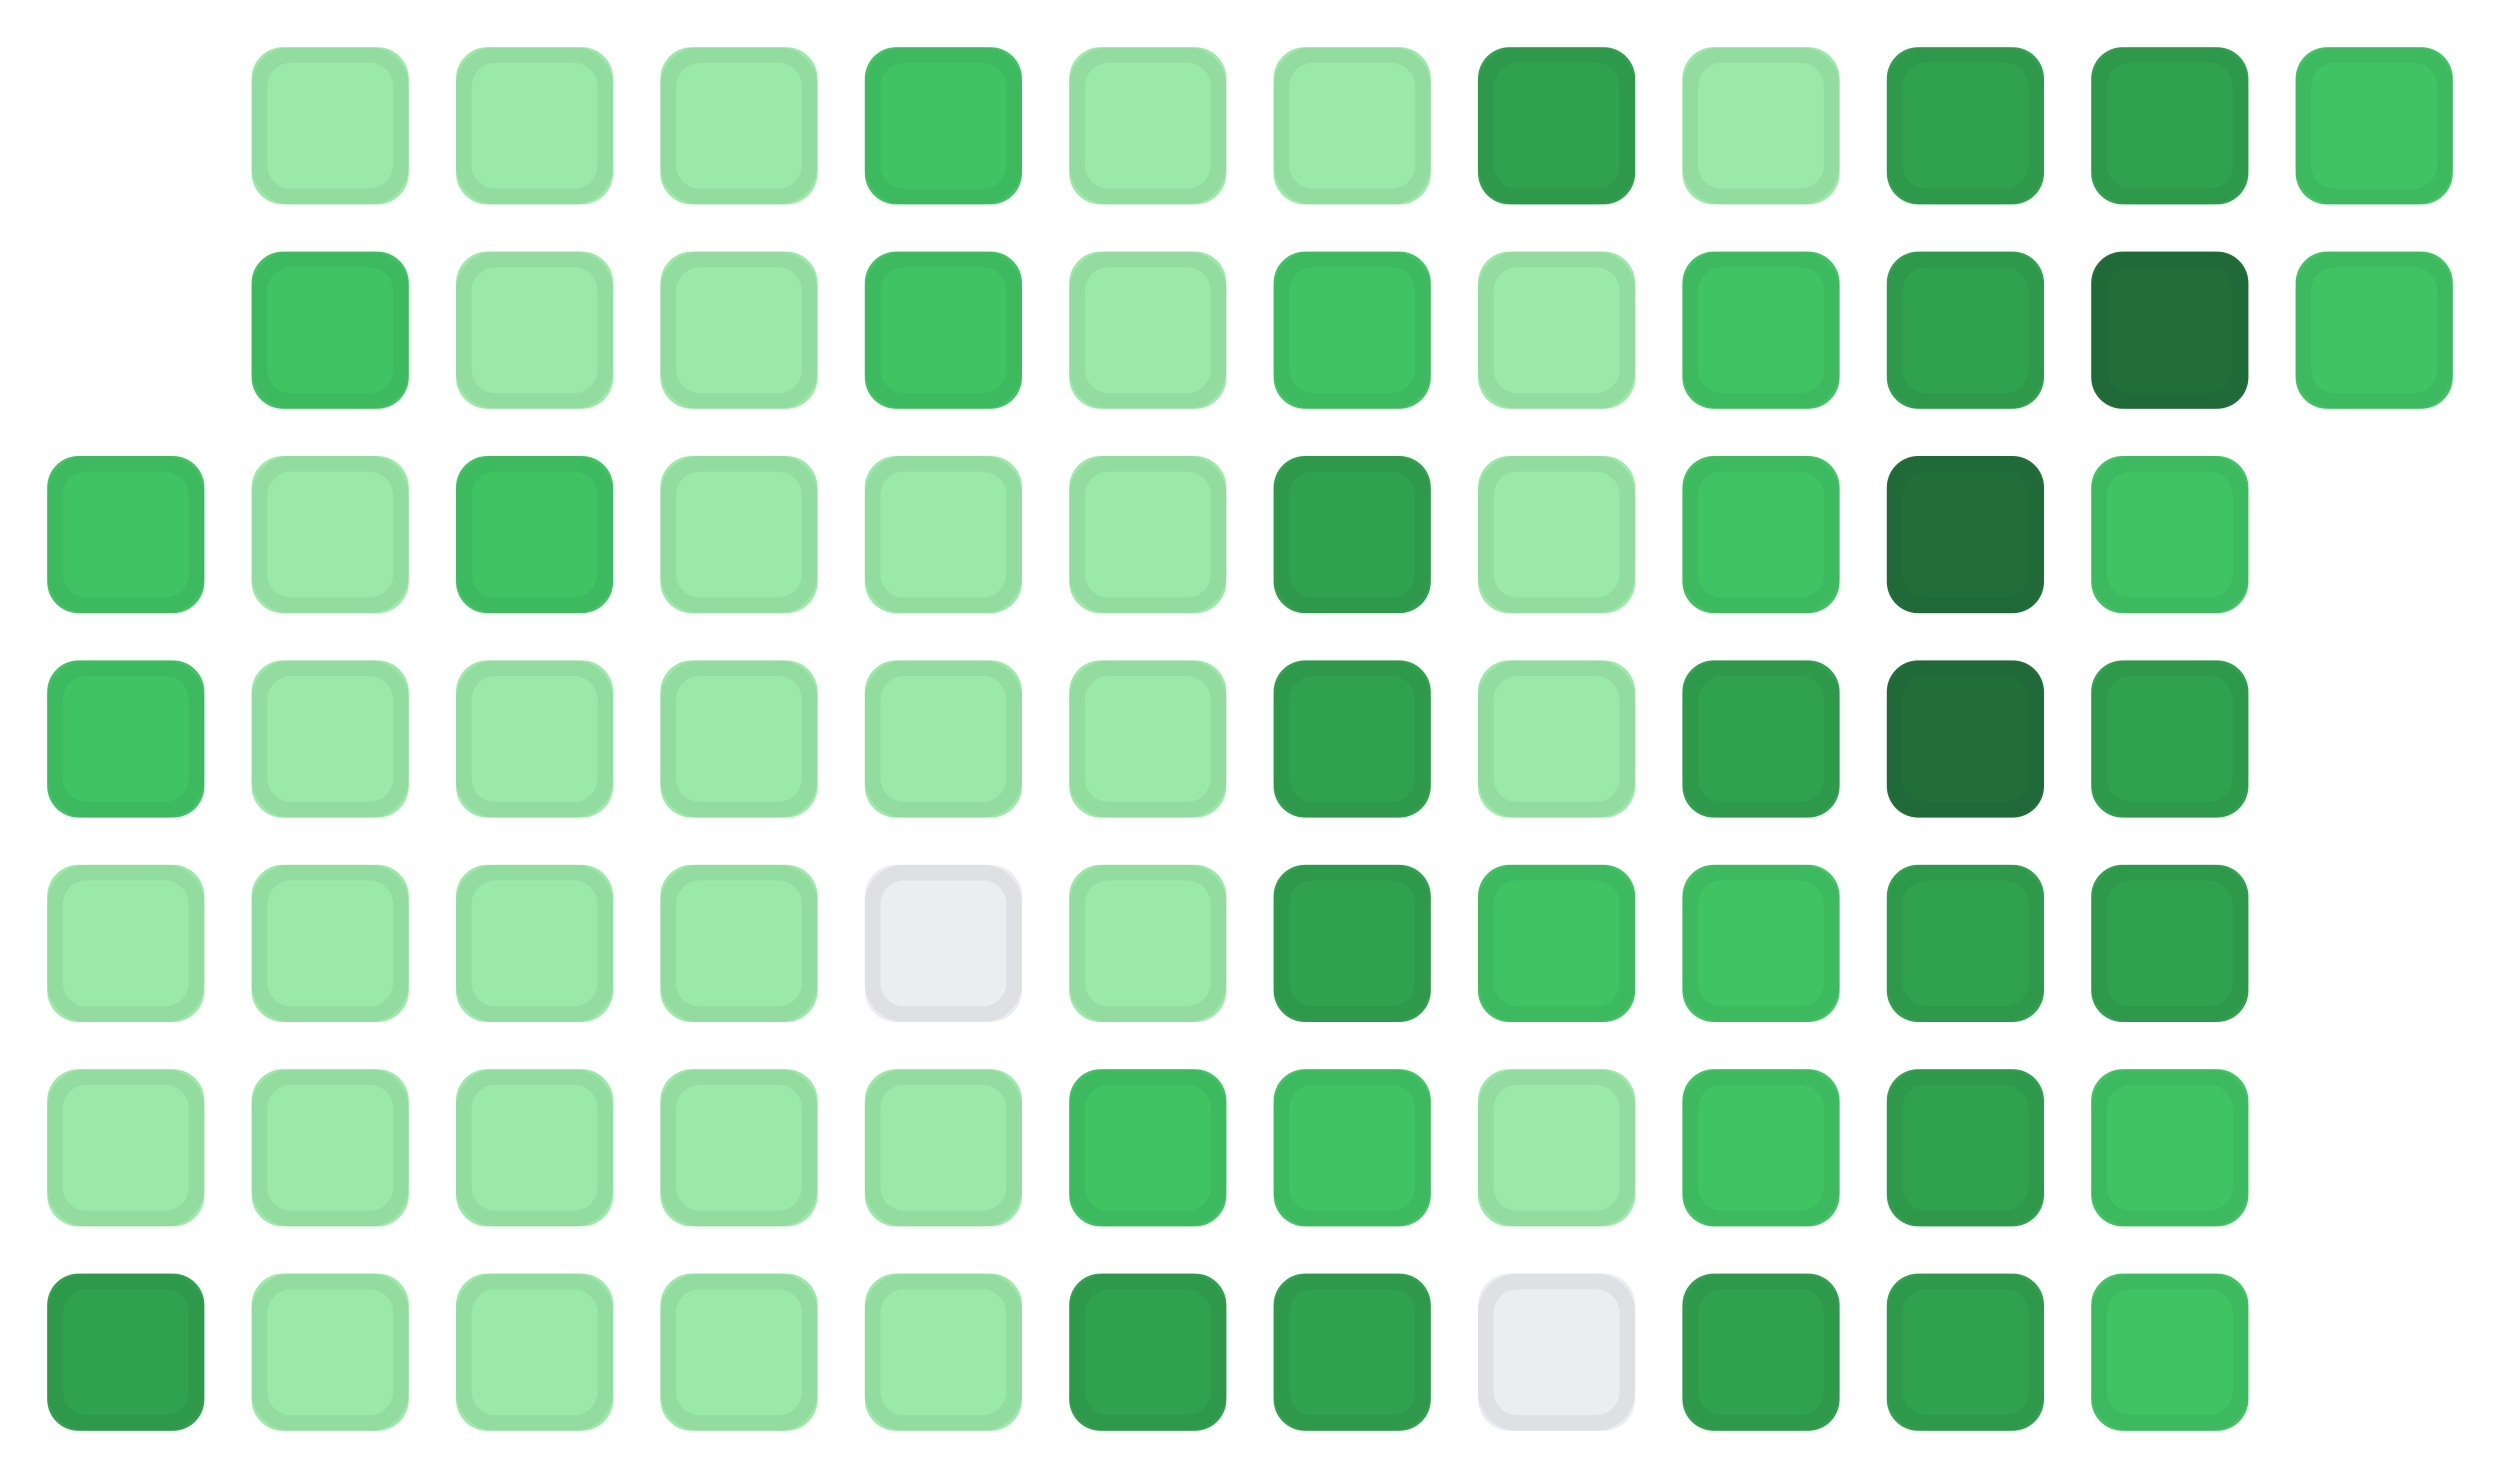
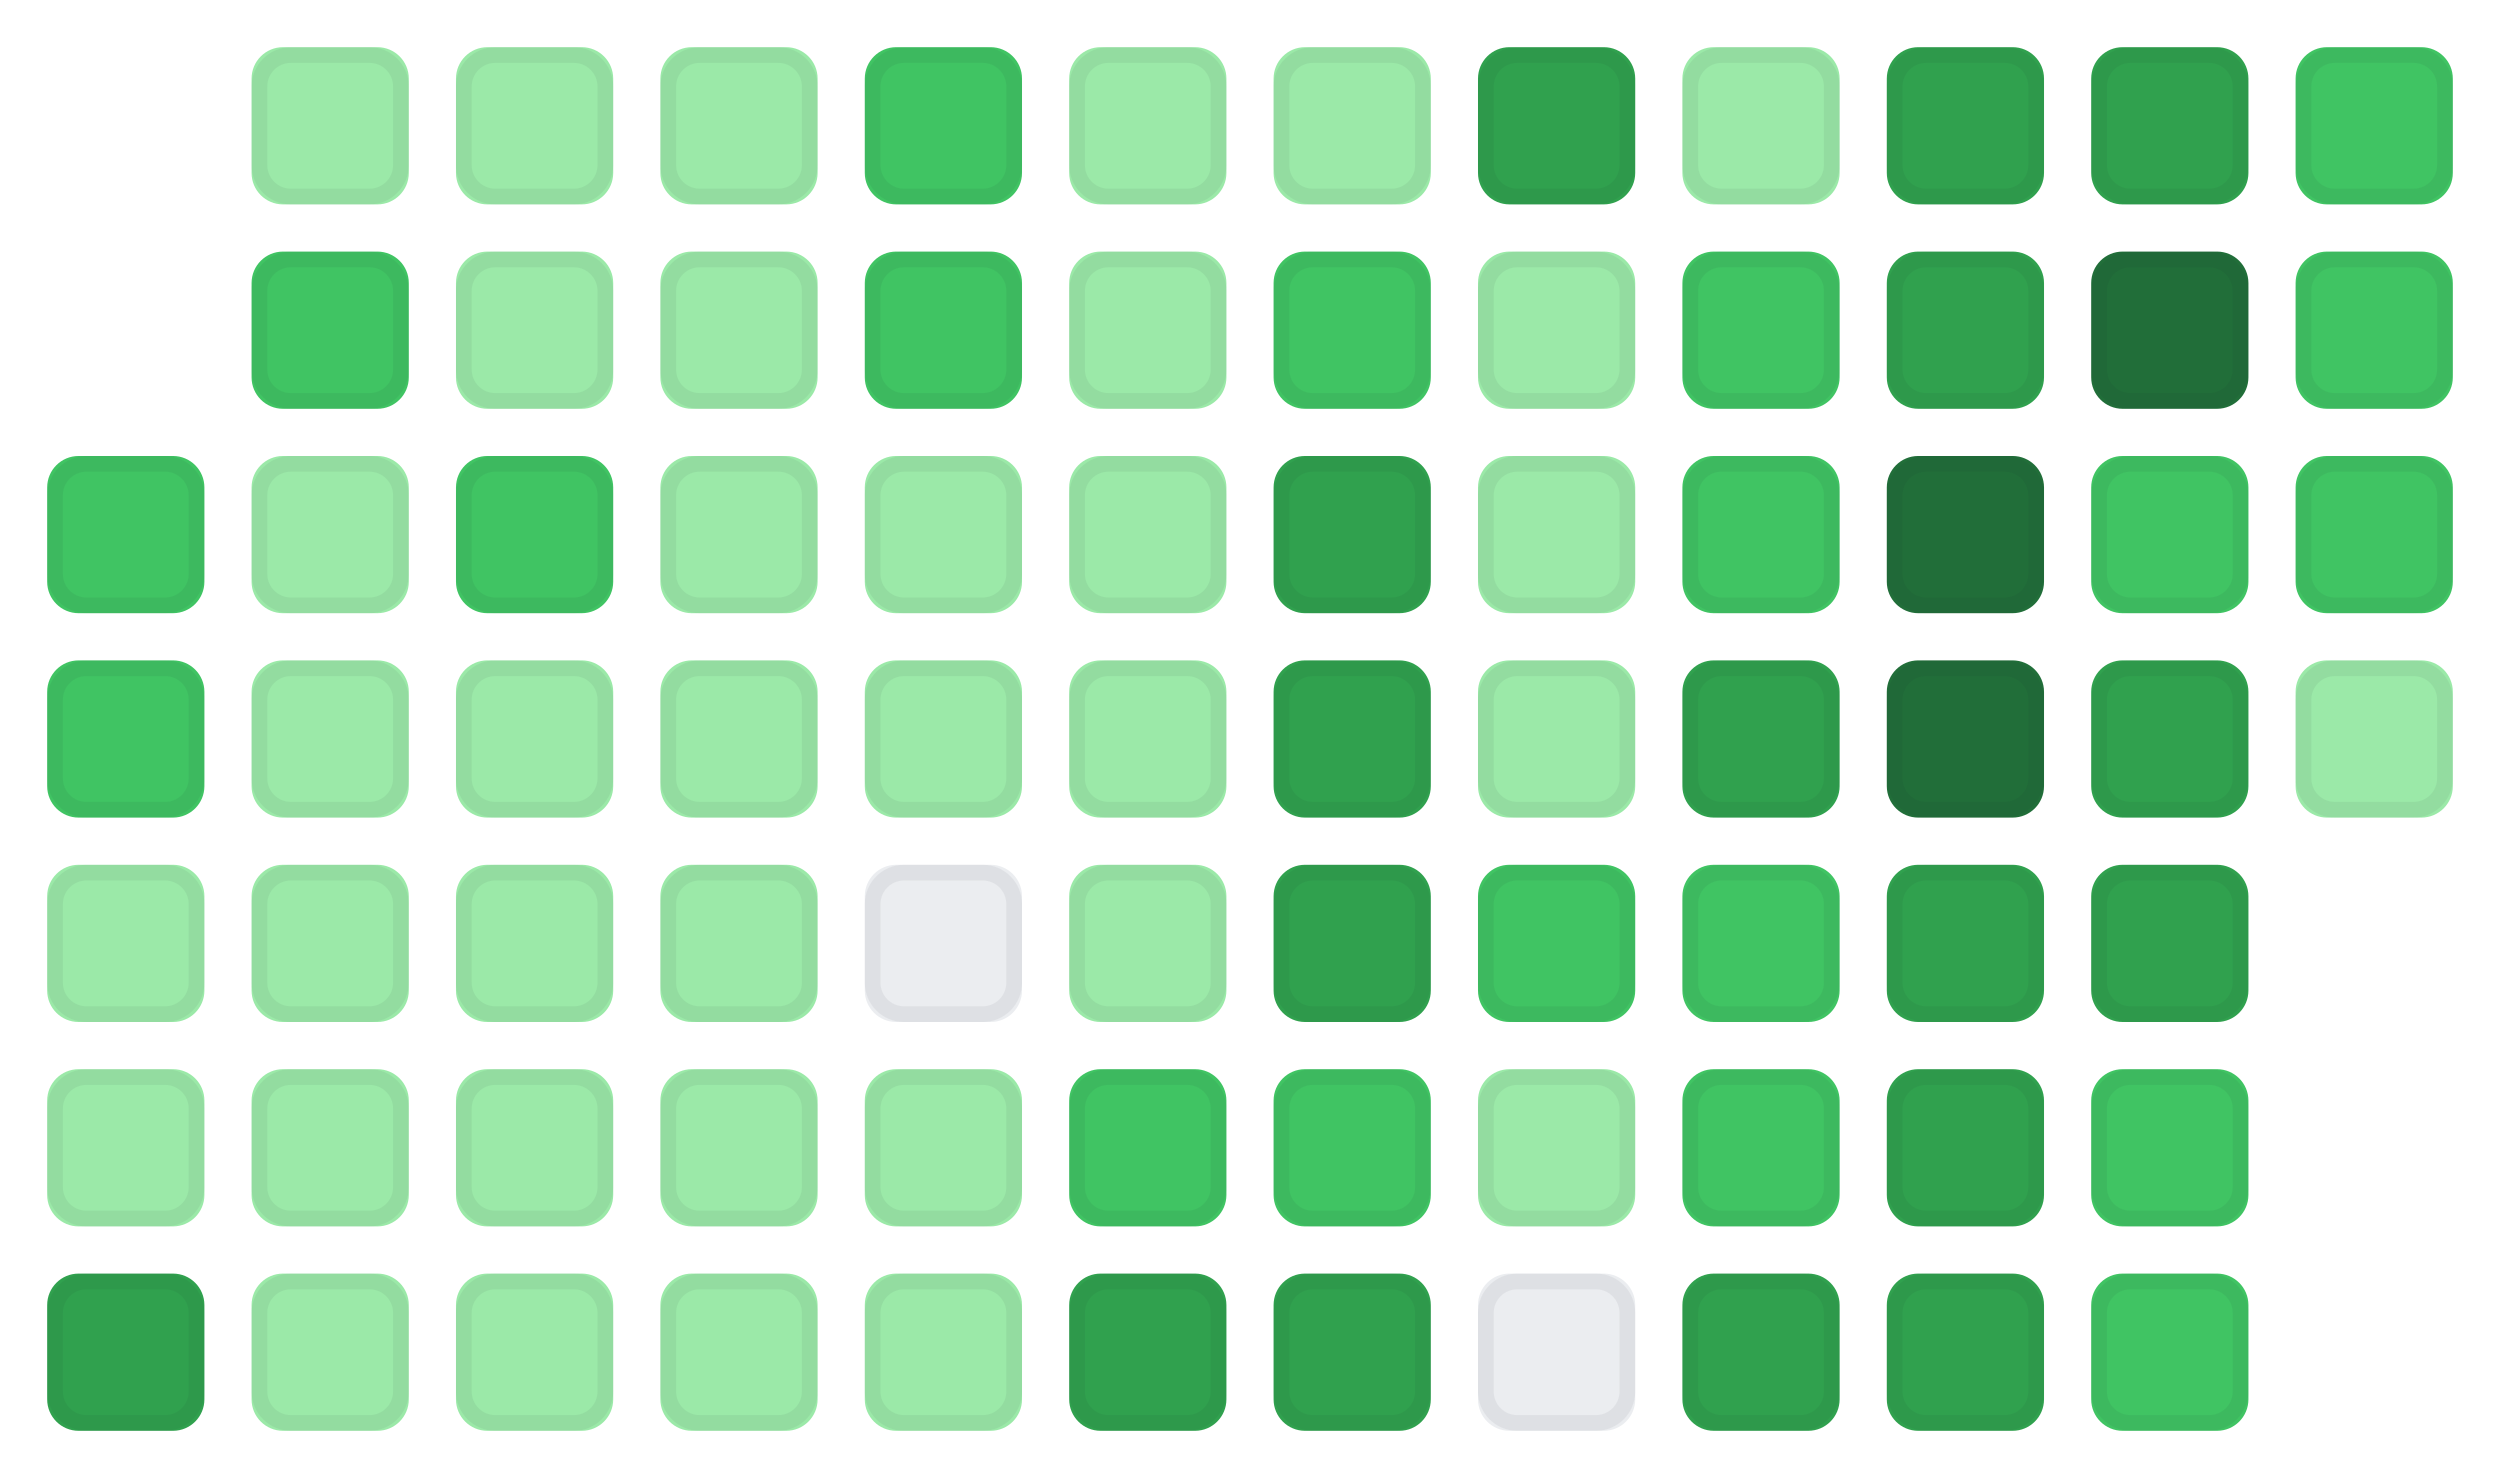
<svg xmlns="http://www.w3.org/2000/svg" height="94" width="159" fill="#4FA1A7">
  <style>
  rect {
  rx: 2;
  ry: 2;
  animation: wow .5s backwards;
  }
  .st {
  
  stroke: rgba(27, 31, 35, 0.06);
  stroke-width: 1;
  fill: none;
  }
  @keyframes wow {
  from {opacity: 0;}
  to{ opacity: 1;}}
  .count0 {fill: #ebedf0}
.count1 {fill: #9be9a8}
.count2 {fill: #9be9a8}
.count3 {fill: #40c463}
.count4 {fill: #40c463}
.count5 {fill: #30a14e}
.count6 {fill: #30a14e}
.count7 {fill: #216e39}
.count8 {fill: #216e39}
  </style>
-   <rect x="3" y="29" width="10" height="10" class="count3" style="animation-delay: 352.583ms" />
-   <rect x="3.5" y="29.5" width="9" height="9" class="st" style="animation-delay: 352.583ms" />
-   <rect x="3" y="42" width="10" height="10" class="count3" style="animation-delay: 508.512ms" />
-   <rect x="3.5" y="42.5" width="9" height="9" class="st" style="animation-delay: 508.512ms" />
-   <rect x="3" y="55" width="10" height="10" class="count1" style="animation-delay: 602.908ms" />
-   <rect x="3.5" y="55.5" width="9" height="9" class="st" style="animation-delay: 602.908ms" />
-   <rect x="3" y="68" width="10" height="10" class="count2" style="animation-delay: 674.466ms" />
-   <rect x="3.5" y="68.5" width="9" height="9" class="st" style="animation-delay: 674.466ms" />
-   <rect x="3" y="81" width="10" height="10" class="count5" style="animation-delay: 733.402ms" />
-   <rect x="3.5" y="81.5" width="9" height="9" class="st" style="animation-delay: 733.402ms" />
-   <rect x="16" y="3" width="10" height="10" class="count1" style="animation-delay: 784.137ms" />
-   <rect x="16.5" y="3.5" width="9" height="9" class="st" style="animation-delay: 784.137ms" />
-   <rect x="16" y="16" width="10" height="10" class="count3" style="animation-delay: 829.04ms" />
-   <rect x="16.5" y="16.5" width="9" height="9" class="st" style="animation-delay: 829.04ms" />
-   <rect x="16" y="29" width="10" height="10" class="count2" style="animation-delay: 869.544ms" />
-   <rect x="16.5" y="29.5" width="9" height="9" class="st" style="animation-delay: 869.544ms" />
-   <rect x="16" y="42" width="10" height="10" class="count2" style="animation-delay: 906.589ms" />
-   <rect x="16.5" y="42.5" width="9" height="9" class="st" style="animation-delay: 906.589ms" />
-   <rect x="16" y="55" width="10" height="10" class="count2" style="animation-delay: 940.832ms" />
-   <rect x="16.5" y="55.5" width="9" height="9" class="st" style="animation-delay: 940.832ms" />
-   <rect x="16" y="68" width="10" height="10" class="count1" style="animation-delay: 972.749ms" />
-   <rect x="16.5" y="68.5" width="9" height="9" class="st" style="animation-delay: 972.749ms" />
-   <rect x="16" y="81" width="10" height="10" class="count2" style="animation-delay: 1002.698ms" />
-   <rect x="16.5" y="81.5" width="9" height="9" class="st" style="animation-delay: 1002.698ms" />
-   <rect x="29" y="3" width="10" height="10" class="count2" style="animation-delay: 1030.958ms" />
-   <rect x="29.5" y="3.5" width="9" height="9" class="st" style="animation-delay: 1030.958ms" />
-   <rect x="29" y="16" width="10" height="10" class="count1" style="animation-delay: 1057.748ms" />
-   <rect x="29.5" y="16.5" width="9" height="9" class="st" style="animation-delay: 1057.748ms" />
-   <rect x="29" y="29" width="10" height="10" class="count3" style="animation-delay: 1083.246ms" />
-   <rect x="29.5" y="29.5" width="9" height="9" class="st" style="animation-delay: 1083.246ms" />
-   <rect x="29" y="42" width="10" height="10" class="count2" style="animation-delay: 1107.597ms" />
-   <rect x="29.5" y="42.5" width="9" height="9" class="st" style="animation-delay: 1107.597ms" />
-   <rect x="29" y="55" width="10" height="10" class="count1" style="animation-delay: 1130.921ms" />
-   <rect x="29.5" y="55.5" width="9" height="9" class="st" style="animation-delay: 1130.921ms" />
-   <rect x="29" y="68" width="10" height="10" class="count1" style="animation-delay: 1153.321ms" />
-   <rect x="29.5" y="68.5" width="9" height="9" class="st" style="animation-delay: 1153.321ms" />
-   <rect x="29" y="81" width="10" height="10" class="count2" style="animation-delay: 1174.884ms" />
-   <rect x="29.5" y="81.5" width="9" height="9" class="st" style="animation-delay: 1174.884ms" />
-   <rect x="42" y="3" width="10" height="10" class="count1" style="animation-delay: 1195.683ms" />
-   <rect x="42.5" y="3.5" width="9" height="9" class="st" style="animation-delay: 1195.683ms" />
-   <rect x="42" y="16" width="10" height="10" class="count1" style="animation-delay: 1215.782ms" />
-   <rect x="42.5" y="16.5" width="9" height="9" class="st" style="animation-delay: 1215.782ms" />
-   <rect x="42" y="29" width="10" height="10" class="count1" style="animation-delay: 1235.238ms" />
-   <rect x="42.5" y="29.5" width="9" height="9" class="st" style="animation-delay: 1235.238ms" />
-   <rect x="42" y="42" width="10" height="10" class="count1" style="animation-delay: 1254.099ms" />
-   <rect x="42.5" y="42.5" width="9" height="9" class="st" style="animation-delay: 1254.099ms" />
-   <rect x="42" y="55" width="10" height="10" class="count1" style="animation-delay: 1272.41ms" />
-   <rect x="42.5" y="55.5" width="9" height="9" class="st" style="animation-delay: 1272.41ms" />
-   <rect x="42" y="68" width="10" height="10" class="count1" style="animation-delay: 1290.208ms" />
-   <rect x="42.5" y="68.5" width="9" height="9" class="st" style="animation-delay: 1290.208ms" />
-   <rect x="42" y="81" width="10" height="10" class="count2" style="animation-delay: 1307.528ms" />
-   <rect x="42.5" y="81.5" width="9" height="9" class="st" style="animation-delay: 1307.528ms" />
-   <rect x="55" y="3" width="10" height="10" class="count3" style="animation-delay: 1324.401ms" />
-   <rect x="55.5" y="3.5" width="9" height="9" class="st" style="animation-delay: 1324.401ms" />
-   <rect x="55" y="16" width="10" height="10" class="count3" style="animation-delay: 1340.855ms" />
-   <rect x="55.5" y="16.5" width="9" height="9" class="st" style="animation-delay: 1340.855ms" />
-   <rect x="55" y="29" width="10" height="10" class="count1" style="animation-delay: 1356.915ms" />
-   <rect x="55.5" y="29.5" width="9" height="9" class="st" style="animation-delay: 1356.915ms" />
-   <rect x="55" y="42" width="10" height="10" class="count2" style="animation-delay: 1372.603ms" />
-   <rect x="55.5" y="42.5" width="9" height="9" class="st" style="animation-delay: 1372.603ms" />
-   <rect x="55" y="55" width="10" height="10" class="count0" style="animation-delay: 1387.941ms" />
-   <rect x="55.5" y="55.5" width="9" height="9" class="st" style="animation-delay: 1387.941ms" />
-   <rect x="55" y="68" width="10" height="10" class="count2" style="animation-delay: 1402.947ms" />
-   <rect x="55.5" y="68.5" width="9" height="9" class="st" style="animation-delay: 1402.947ms" />
-   <rect x="55" y="81" width="10" height="10" class="count2" style="animation-delay: 1417.638ms" />
-   <rect x="55.5" y="81.5" width="9" height="9" class="st" style="animation-delay: 1417.638ms" />
-   <rect x="68" y="3" width="10" height="10" class="count1" style="animation-delay: 1432.032ms" />
-   <rect x="68.5" y="3.5" width="9" height="9" class="st" style="animation-delay: 1432.032ms" />
-   <rect x="68" y="16" width="10" height="10" class="count2" style="animation-delay: 1446.141ms" />
-   <rect x="68.5" y="16.5" width="9" height="9" class="st" style="animation-delay: 1446.141ms" />
-   <rect x="68" y="29" width="10" height="10" class="count2" style="animation-delay: 1459.981ms" />
-   <rect x="68.5" y="29.5" width="9" height="9" class="st" style="animation-delay: 1459.981ms" />
-   <rect x="68" y="42" width="10" height="10" class="count1" style="animation-delay: 1473.563ms" />
-   <rect x="68.5" y="42.5" width="9" height="9" class="st" style="animation-delay: 1473.563ms" />
-   <rect x="68" y="55" width="10" height="10" class="count1" style="animation-delay: 1486.899ms" />
-   <rect x="68.5" y="55.5" width="9" height="9" class="st" style="animation-delay: 1486.899ms" />
-   <rect x="68" y="68" width="10" height="10" class="count3" style="animation-delay: 1500ms" />
-   <rect x="68.5" y="68.5" width="9" height="9" class="st" style="animation-delay: 1500ms" />
-   <rect x="68" y="81" width="10" height="10" class="count5" style="animation-delay: 1513.101ms" />
-   <rect x="68.5" y="81.5" width="9" height="9" class="st" style="animation-delay: 1513.101ms" />
-   <rect x="81" y="3" width="10" height="10" class="count2" style="animation-delay: 1526.437ms" />
-   <rect x="81.5" y="3.5" width="9" height="9" class="st" style="animation-delay: 1526.437ms" />
-   <rect x="81" y="16" width="10" height="10" class="count4" style="animation-delay: 1540.019ms" />
-   <rect x="81.5" y="16.5" width="9" height="9" class="st" style="animation-delay: 1540.019ms" />
-   <rect x="81" y="29" width="10" height="10" class="count5" style="animation-delay: 1553.859ms" />
-   <rect x="81.5" y="29.5" width="9" height="9" class="st" style="animation-delay: 1553.859ms" />
-   <rect x="81" y="42" width="10" height="10" class="count5" style="animation-delay: 1567.968ms" />
-   <rect x="81.5" y="42.5" width="9" height="9" class="st" style="animation-delay: 1567.968ms" />
-   <rect x="81" y="55" width="10" height="10" class="count5" style="animation-delay: 1582.362ms" />
-   <rect x="81.5" y="55.5" width="9" height="9" class="st" style="animation-delay: 1582.362ms" />
-   <rect x="81" y="68" width="10" height="10" class="count3" style="animation-delay: 1597.053ms" />
-   <rect x="81.5" y="68.5" width="9" height="9" class="st" style="animation-delay: 1597.053ms" />
-   <rect x="81" y="81" width="10" height="10" class="count5" style="animation-delay: 1612.059ms" />
-   <rect x="81.5" y="81.5" width="9" height="9" class="st" style="animation-delay: 1612.059ms" />
-   <rect x="94" y="3" width="10" height="10" class="count6" style="animation-delay: 1627.397ms" />
-   <rect x="94.5" y="3.5" width="9" height="9" class="st" style="animation-delay: 1627.397ms" />
-   <rect x="94" y="16" width="10" height="10" class="count2" style="animation-delay: 1643.085ms" />
-   <rect x="94.5" y="16.5" width="9" height="9" class="st" style="animation-delay: 1643.085ms" />
-   <rect x="94" y="29" width="10" height="10" class="count2" style="animation-delay: 1659.145ms" />
-   <rect x="94.5" y="29.5" width="9" height="9" class="st" style="animation-delay: 1659.145ms" />
-   <rect x="94" y="42" width="10" height="10" class="count1" style="animation-delay: 1675.599ms" />
-   <rect x="94.5" y="42.5" width="9" height="9" class="st" style="animation-delay: 1675.599ms" />
-   <rect x="94" y="55" width="10" height="10" class="count4" style="animation-delay: 1692.472ms" />
-   <rect x="94.5" y="55.5" width="9" height="9" class="st" style="animation-delay: 1692.472ms" />
-   <rect x="94" y="68" width="10" height="10" class="count1" style="animation-delay: 1709.792ms" />
-   <rect x="94.5" y="68.5" width="9" height="9" class="st" style="animation-delay: 1709.792ms" />
-   <rect x="94" y="81" width="10" height="10" class="count0" style="animation-delay: 1727.59ms" />
-   <rect x="94.5" y="81.5" width="9" height="9" class="st" style="animation-delay: 1727.59ms" />
-   <rect x="107" y="3" width="10" height="10" class="count1" style="animation-delay: 1745.901ms" />
-   <rect x="107.5" y="3.5" width="9" height="9" class="st" style="animation-delay: 1745.901ms" />
-   <rect x="107" y="16" width="10" height="10" class="count4" style="animation-delay: 1764.762ms" />
-   <rect x="107.5" y="16.5" width="9" height="9" class="st" style="animation-delay: 1764.762ms" />
-   <rect x="107" y="29" width="10" height="10" class="count4" style="animation-delay: 1784.218ms" />
-   <rect x="107.5" y="29.5" width="9" height="9" class="st" style="animation-delay: 1784.218ms" />
-   <rect x="107" y="42" width="10" height="10" class="count5" style="animation-delay: 1804.317ms" />
-   <rect x="107.5" y="42.5" width="9" height="9" class="st" style="animation-delay: 1804.317ms" />
-   <rect x="107" y="55" width="10" height="10" class="count3" style="animation-delay: 1825.116ms" />
-   <rect x="107.5" y="55.5" width="9" height="9" class="st" style="animation-delay: 1825.116ms" />
-   <rect x="107" y="68" width="10" height="10" class="count4" style="animation-delay: 1846.679ms" />
-   <rect x="107.5" y="68.5" width="9" height="9" class="st" style="animation-delay: 1846.679ms" />
-   <rect x="107" y="81" width="10" height="10" class="count6" style="animation-delay: 1869.079ms" />
-   <rect x="107.5" y="81.5" width="9" height="9" class="st" style="animation-delay: 1869.079ms" />
-   <rect x="120" y="3" width="10" height="10" class="count6" style="animation-delay: 1892.403ms" />
-   <rect x="120.5" y="3.5" width="9" height="9" class="st" style="animation-delay: 1892.403ms" />
-   <rect x="120" y="16" width="10" height="10" class="count6" style="animation-delay: 1916.754ms" />
-   <rect x="120.5" y="16.5" width="9" height="9" class="st" style="animation-delay: 1916.754ms" />
-   <rect x="120" y="29" width="10" height="10" class="count8" style="animation-delay: 1942.252ms" />
-   <rect x="120.5" y="29.5" width="9" height="9" class="st" style="animation-delay: 1942.252ms" />
-   <rect x="120" y="42" width="10" height="10" class="count7" style="animation-delay: 1969.042ms" />
-   <rect x="120.5" y="42.5" width="9" height="9" class="st" style="animation-delay: 1969.042ms" />
-   <rect x="120" y="55" width="10" height="10" class="count5" style="animation-delay: 1997.302ms" />
-   <rect x="120.5" y="55.5" width="9" height="9" class="st" style="animation-delay: 1997.302ms" />
-   <rect x="120" y="68" width="10" height="10" class="count5" style="animation-delay: 2027.251ms" />
-   <rect x="120.5" y="68.5" width="9" height="9" class="st" style="animation-delay: 2027.251ms" />
-   <rect x="120" y="81" width="10" height="10" class="count5" style="animation-delay: 2059.168ms" />
-   <rect x="120.5" y="81.5" width="9" height="9" class="st" style="animation-delay: 2059.168ms" />
-   <rect x="133" y="3" width="10" height="10" class="count5" style="animation-delay: 2093.411ms" />
-   <rect x="133.5" y="3.5" width="9" height="9" class="st" style="animation-delay: 2093.411ms" />
-   <rect x="133" y="16" width="10" height="10" class="count7" style="animation-delay: 2130.456ms" />
-   <rect x="133.5" y="16.5" width="9" height="9" class="st" style="animation-delay: 2130.456ms" />
-   <rect x="133" y="29" width="10" height="10" class="count3" style="animation-delay: 2170.96ms" />
-   <rect x="133.5" y="29.5" width="9" height="9" class="st" style="animation-delay: 2170.96ms" />
-   <rect x="133" y="42" width="10" height="10" class="count5" style="animation-delay: 2215.863ms" />
-   <rect x="133.5" y="42.5" width="9" height="9" class="st" style="animation-delay: 2215.863ms" />
-   <rect x="133" y="55" width="10" height="10" class="count6" style="animation-delay: 2266.598ms" />
-   <rect x="133.5" y="55.5" width="9" height="9" class="st" style="animation-delay: 2266.598ms" />
-   <rect x="133" y="68" width="10" height="10" class="count4" style="animation-delay: 2325.534ms" />
-   <rect x="133.5" y="68.5" width="9" height="9" class="st" style="animation-delay: 2325.534ms" />
-   <rect x="133" y="81" width="10" height="10" class="count3" style="animation-delay: 2397.092ms" />
-   <rect x="133.5" y="81.5" width="9" height="9" class="st" style="animation-delay: 2397.092ms" />
-   <rect x="146" y="3" width="10" height="10" class="count3" style="animation-delay: 2491.488ms" />
-   <rect x="146.5" y="3.5" width="9" height="9" class="st" style="animation-delay: 2491.488ms" />
-   <rect x="146" y="16" width="10" height="10" class="count3" style="animation-delay: 2647.417ms" />
-   <rect x="146.5" y="16.5" width="9" height="9" class="st" style="animation-delay: 2647.417ms" />
+   <rect x="3" y="29" width="10" height="10" class="count3" style="animation-delay: 349.582ms" />
+   <rect x="3.5" y="29.5" width="9" height="9" class="st" style="animation-delay: 349.582ms" />
+   <rect x="3" y="42" width="10" height="10" class="count3" style="animation-delay: 504.184ms" />
+   <rect x="3.5" y="42.5" width="9" height="9" class="st" style="animation-delay: 504.184ms" />
+   <rect x="3" y="55" width="10" height="10" class="count1" style="animation-delay: 597.777ms" />
+   <rect x="3.5" y="55.5" width="9" height="9" class="st" style="animation-delay: 597.777ms" />
+   <rect x="3" y="68" width="10" height="10" class="count2" style="animation-delay: 668.726ms" />
+   <rect x="3.5" y="68.5" width="9" height="9" class="st" style="animation-delay: 668.726ms" />
+   <rect x="3" y="81" width="10" height="10" class="count5" style="animation-delay: 727.16ms" />
+   <rect x="3.5" y="81.5" width="9" height="9" class="st" style="animation-delay: 727.16ms" />
+   <rect x="16" y="3" width="10" height="10" class="count1" style="animation-delay: 777.463ms" />
+   <rect x="16.5" y="3.5" width="9" height="9" class="st" style="animation-delay: 777.463ms" />
+   <rect x="16" y="16" width="10" height="10" class="count3" style="animation-delay: 821.984ms" />
+   <rect x="16.5" y="16.5" width="9" height="9" class="st" style="animation-delay: 821.984ms" />
+   <rect x="16" y="29" width="10" height="10" class="count2" style="animation-delay: 862.143ms" />
+   <rect x="16.5" y="29.5" width="9" height="9" class="st" style="animation-delay: 862.143ms" />
+   <rect x="16" y="42" width="10" height="10" class="count2" style="animation-delay: 898.873ms" />
+   <rect x="16.5" y="42.5" width="9" height="9" class="st" style="animation-delay: 898.873ms" />
+   <rect x="16" y="55" width="10" height="10" class="count2" style="animation-delay: 932.825ms" />
+   <rect x="16.5" y="55.5" width="9" height="9" class="st" style="animation-delay: 932.825ms" />
+   <rect x="16" y="68" width="10" height="10" class="count1" style="animation-delay: 964.47ms" />
+   <rect x="16.5" y="68.5" width="9" height="9" class="st" style="animation-delay: 964.47ms" />
+   <rect x="16" y="81" width="10" height="10" class="count2" style="animation-delay: 994.164ms" />
+   <rect x="16.5" y="81.5" width="9" height="9" class="st" style="animation-delay: 994.164ms" />
+   <rect x="29" y="3" width="10" height="10" class="count2" style="animation-delay: 1022.184ms" />
+   <rect x="29.5" y="3.5" width="9" height="9" class="st" style="animation-delay: 1022.184ms" />
+   <rect x="29" y="16" width="10" height="10" class="count1" style="animation-delay: 1048.746ms" />
+   <rect x="29.5" y="16.5" width="9" height="9" class="st" style="animation-delay: 1048.746ms" />
+   <rect x="29" y="29" width="10" height="10" class="count3" style="animation-delay: 1074.026ms" />
+   <rect x="29.5" y="29.5" width="9" height="9" class="st" style="animation-delay: 1074.026ms" />
+   <rect x="29" y="42" width="10" height="10" class="count2" style="animation-delay: 1098.17ms" />
+   <rect x="29.5" y="42.5" width="9" height="9" class="st" style="animation-delay: 1098.17ms" />
+   <rect x="29" y="55" width="10" height="10" class="count1" style="animation-delay: 1121.296ms" />
+   <rect x="29.5" y="55.5" width="9" height="9" class="st" style="animation-delay: 1121.296ms" />
+   <rect x="29" y="68" width="10" height="10" class="count1" style="animation-delay: 1143.505ms" />
+   <rect x="29.5" y="68.5" width="9" height="9" class="st" style="animation-delay: 1143.505ms" />
+   <rect x="29" y="81" width="10" height="10" class="count2" style="animation-delay: 1164.884ms" />
+   <rect x="29.5" y="81.5" width="9" height="9" class="st" style="animation-delay: 1164.884ms" />
+   <rect x="42" y="3" width="10" height="10" class="count1" style="animation-delay: 1185.506ms" />
+   <rect x="42.5" y="3.5" width="9" height="9" class="st" style="animation-delay: 1185.506ms" />
+   <rect x="42" y="16" width="10" height="10" class="count1" style="animation-delay: 1205.434ms" />
+   <rect x="42.5" y="16.5" width="9" height="9" class="st" style="animation-delay: 1205.434ms" />
+   <rect x="42" y="29" width="10" height="10" class="count1" style="animation-delay: 1224.724ms" />
+   <rect x="42.5" y="29.5" width="9" height="9" class="st" style="animation-delay: 1224.724ms" />
+   <rect x="42" y="42" width="10" height="10" class="count1" style="animation-delay: 1243.425ms" />
+   <rect x="42.5" y="42.5" width="9" height="9" class="st" style="animation-delay: 1243.425ms" />
+   <rect x="42" y="55" width="10" height="10" class="count1" style="animation-delay: 1261.58ms" />
+   <rect x="42.5" y="55.5" width="9" height="9" class="st" style="animation-delay: 1261.58ms" />
+   <rect x="42" y="68" width="10" height="10" class="count1" style="animation-delay: 1279.227ms" />
+   <rect x="42.5" y="68.5" width="9" height="9" class="st" style="animation-delay: 1279.227ms" />
+   <rect x="42" y="81" width="10" height="10" class="count2" style="animation-delay: 1296.4ms" />
+   <rect x="42.5" y="81.5" width="9" height="9" class="st" style="animation-delay: 1296.4ms" />
+   <rect x="55" y="3" width="10" height="10" class="count3" style="animation-delay: 1313.129ms" />
+   <rect x="55.5" y="3.5" width="9" height="9" class="st" style="animation-delay: 1313.129ms" />
+   <rect x="55" y="16" width="10" height="10" class="count3" style="animation-delay: 1329.443ms" />
+   <rect x="55.5" y="16.5" width="9" height="9" class="st" style="animation-delay: 1329.443ms" />
+   <rect x="55" y="29" width="10" height="10" class="count1" style="animation-delay: 1345.366ms" />
+   <rect x="55.5" y="29.5" width="9" height="9" class="st" style="animation-delay: 1345.366ms" />
+   <rect x="55" y="42" width="10" height="10" class="count2" style="animation-delay: 1360.921ms" />
+   <rect x="55.5" y="42.5" width="9" height="9" class="st" style="animation-delay: 1360.921ms" />
+   <rect x="55" y="55" width="10" height="10" class="count0" style="animation-delay: 1376.128ms" />
+   <rect x="55.5" y="55.5" width="9" height="9" class="st" style="animation-delay: 1376.128ms" />
+   <rect x="55" y="68" width="10" height="10" class="count2" style="animation-delay: 1391.006ms" />
+   <rect x="55.5" y="68.5" width="9" height="9" class="st" style="animation-delay: 1391.006ms" />
+   <rect x="55" y="81" width="10" height="10" class="count2" style="animation-delay: 1405.573ms" />
+   <rect x="55.5" y="81.5" width="9" height="9" class="st" style="animation-delay: 1405.573ms" />
+   <rect x="68" y="3" width="10" height="10" class="count1" style="animation-delay: 1419.844ms" />
+   <rect x="68.5" y="3.5" width="9" height="9" class="st" style="animation-delay: 1419.844ms" />
+   <rect x="68" y="16" width="10" height="10" class="count2" style="animation-delay: 1433.833ms" />
+   <rect x="68.5" y="16.5" width="9" height="9" class="st" style="animation-delay: 1433.833ms" />
+   <rect x="68" y="29" width="10" height="10" class="count2" style="animation-delay: 1447.555ms" />
+   <rect x="68.5" y="29.5" width="9" height="9" class="st" style="animation-delay: 1447.555ms" />
+   <rect x="68" y="42" width="10" height="10" class="count1" style="animation-delay: 1461.021ms" />
+   <rect x="68.5" y="42.5" width="9" height="9" class="st" style="animation-delay: 1461.021ms" />
+   <rect x="68" y="55" width="10" height="10" class="count1" style="animation-delay: 1474.244ms" />
+   <rect x="68.5" y="55.5" width="9" height="9" class="st" style="animation-delay: 1474.244ms" />
+   <rect x="68" y="68" width="10" height="10" class="count3" style="animation-delay: 1487.233ms" />
+   <rect x="68.5" y="68.5" width="9" height="9" class="st" style="animation-delay: 1487.233ms" />
+   <rect x="68" y="81" width="10" height="10" class="count5" style="animation-delay: 1500ms" />
+   <rect x="68.5" y="81.5" width="9" height="9" class="st" style="animation-delay: 1500ms" />
+   <rect x="81" y="3" width="10" height="10" class="count2" style="animation-delay: 1512.767ms" />
+   <rect x="81.5" y="3.5" width="9" height="9" class="st" style="animation-delay: 1512.767ms" />
+   <rect x="81" y="16" width="10" height="10" class="count4" style="animation-delay: 1525.756ms" />
+   <rect x="81.5" y="16.5" width="9" height="9" class="st" style="animation-delay: 1525.756ms" />
+   <rect x="81" y="29" width="10" height="10" class="count5" style="animation-delay: 1538.979ms" />
+   <rect x="81.5" y="29.5" width="9" height="9" class="st" style="animation-delay: 1538.979ms" />
+   <rect x="81" y="42" width="10" height="10" class="count5" style="animation-delay: 1552.445ms" />
+   <rect x="81.5" y="42.5" width="9" height="9" class="st" style="animation-delay: 1552.445ms" />
+   <rect x="81" y="55" width="10" height="10" class="count5" style="animation-delay: 1566.167ms" />
+   <rect x="81.5" y="55.5" width="9" height="9" class="st" style="animation-delay: 1566.167ms" />
+   <rect x="81" y="68" width="10" height="10" class="count3" style="animation-delay: 1580.156ms" />
+   <rect x="81.5" y="68.5" width="9" height="9" class="st" style="animation-delay: 1580.156ms" />
+   <rect x="81" y="81" width="10" height="10" class="count5" style="animation-delay: 1594.427ms" />
+   <rect x="81.5" y="81.5" width="9" height="9" class="st" style="animation-delay: 1594.427ms" />
+   <rect x="94" y="3" width="10" height="10" class="count6" style="animation-delay: 1608.994ms" />
+   <rect x="94.5" y="3.5" width="9" height="9" class="st" style="animation-delay: 1608.994ms" />
+   <rect x="94" y="16" width="10" height="10" class="count2" style="animation-delay: 1623.872ms" />
+   <rect x="94.5" y="16.5" width="9" height="9" class="st" style="animation-delay: 1623.872ms" />
+   <rect x="94" y="29" width="10" height="10" class="count2" style="animation-delay: 1639.079ms" />
+   <rect x="94.5" y="29.5" width="9" height="9" class="st" style="animation-delay: 1639.079ms" />
+   <rect x="94" y="42" width="10" height="10" class="count1" style="animation-delay: 1654.634ms" />
+   <rect x="94.5" y="42.5" width="9" height="9" class="st" style="animation-delay: 1654.634ms" />
+   <rect x="94" y="55" width="10" height="10" class="count4" style="animation-delay: 1670.557ms" />
+   <rect x="94.5" y="55.5" width="9" height="9" class="st" style="animation-delay: 1670.557ms" />
+   <rect x="94" y="68" width="10" height="10" class="count1" style="animation-delay: 1686.871ms" />
+   <rect x="94.5" y="68.5" width="9" height="9" class="st" style="animation-delay: 1686.871ms" />
+   <rect x="94" y="81" width="10" height="10" class="count0" style="animation-delay: 1703.6ms" />
+   <rect x="94.5" y="81.5" width="9" height="9" class="st" style="animation-delay: 1703.6ms" />
+   <rect x="107" y="3" width="10" height="10" class="count1" style="animation-delay: 1720.773ms" />
+   <rect x="107.5" y="3.5" width="9" height="9" class="st" style="animation-delay: 1720.773ms" />
+   <rect x="107" y="16" width="10" height="10" class="count4" style="animation-delay: 1738.42ms" />
+   <rect x="107.5" y="16.5" width="9" height="9" class="st" style="animation-delay: 1738.42ms" />
+   <rect x="107" y="29" width="10" height="10" class="count4" style="animation-delay: 1756.575ms" />
+   <rect x="107.5" y="29.5" width="9" height="9" class="st" style="animation-delay: 1756.575ms" />
+   <rect x="107" y="42" width="10" height="10" class="count5" style="animation-delay: 1775.276ms" />
+   <rect x="107.5" y="42.5" width="9" height="9" class="st" style="animation-delay: 1775.276ms" />
+   <rect x="107" y="55" width="10" height="10" class="count3" style="animation-delay: 1794.566ms" />
+   <rect x="107.5" y="55.5" width="9" height="9" class="st" style="animation-delay: 1794.566ms" />
+   <rect x="107" y="68" width="10" height="10" class="count4" style="animation-delay: 1814.494ms" />
+   <rect x="107.5" y="68.5" width="9" height="9" class="st" style="animation-delay: 1814.494ms" />
+   <rect x="107" y="81" width="10" height="10" class="count6" style="animation-delay: 1835.116ms" />
+   <rect x="107.5" y="81.5" width="9" height="9" class="st" style="animation-delay: 1835.116ms" />
+   <rect x="120" y="3" width="10" height="10" class="count6" style="animation-delay: 1856.495ms" />
+   <rect x="120.5" y="3.5" width="9" height="9" class="st" style="animation-delay: 1856.495ms" />
+   <rect x="120" y="16" width="10" height="10" class="count6" style="animation-delay: 1878.704ms" />
+   <rect x="120.5" y="16.5" width="9" height="9" class="st" style="animation-delay: 1878.704ms" />
+   <rect x="120" y="29" width="10" height="10" class="count8" style="animation-delay: 1901.83ms" />
+   <rect x="120.5" y="29.5" width="9" height="9" class="st" style="animation-delay: 1901.83ms" />
+   <rect x="120" y="42" width="10" height="10" class="count7" style="animation-delay: 1925.974ms" />
+   <rect x="120.5" y="42.5" width="9" height="9" class="st" style="animation-delay: 1925.974ms" />
+   <rect x="120" y="55" width="10" height="10" class="count5" style="animation-delay: 1951.254ms" />
+   <rect x="120.5" y="55.5" width="9" height="9" class="st" style="animation-delay: 1951.254ms" />
+   <rect x="120" y="68" width="10" height="10" class="count5" style="animation-delay: 1977.816ms" />
+   <rect x="120.5" y="68.5" width="9" height="9" class="st" style="animation-delay: 1977.816ms" />
+   <rect x="120" y="81" width="10" height="10" class="count5" style="animation-delay: 2005.836ms" />
+   <rect x="120.5" y="81.5" width="9" height="9" class="st" style="animation-delay: 2005.836ms" />
+   <rect x="133" y="3" width="10" height="10" class="count5" style="animation-delay: 2035.53ms" />
+   <rect x="133.5" y="3.5" width="9" height="9" class="st" style="animation-delay: 2035.53ms" />
+   <rect x="133" y="16" width="10" height="10" class="count7" style="animation-delay: 2067.175ms" />
+   <rect x="133.5" y="16.5" width="9" height="9" class="st" style="animation-delay: 2067.175ms" />
+   <rect x="133" y="29" width="10" height="10" class="count3" style="animation-delay: 2101.127ms" />
+   <rect x="133.5" y="29.5" width="9" height="9" class="st" style="animation-delay: 2101.127ms" />
+   <rect x="133" y="42" width="10" height="10" class="count5" style="animation-delay: 2137.857ms" />
+   <rect x="133.5" y="42.5" width="9" height="9" class="st" style="animation-delay: 2137.857ms" />
+   <rect x="133" y="55" width="10" height="10" class="count6" style="animation-delay: 2178.016ms" />
+   <rect x="133.5" y="55.5" width="9" height="9" class="st" style="animation-delay: 2178.016ms" />
+   <rect x="133" y="68" width="10" height="10" class="count4" style="animation-delay: 2222.537ms" />
+   <rect x="133.5" y="68.5" width="9" height="9" class="st" style="animation-delay: 2222.537ms" />
+   <rect x="133" y="81" width="10" height="10" class="count3" style="animation-delay: 2272.84ms" />
+   <rect x="133.5" y="81.5" width="9" height="9" class="st" style="animation-delay: 2272.84ms" />
+   <rect x="146" y="3" width="10" height="10" class="count3" style="animation-delay: 2331.274ms" />
+   <rect x="146.5" y="3.5" width="9" height="9" class="st" style="animation-delay: 2331.274ms" />
+   <rect x="146" y="16" width="10" height="10" class="count3" style="animation-delay: 2402.223ms" />
+   <rect x="146.5" y="16.5" width="9" height="9" class="st" style="animation-delay: 2402.223ms" />
+   <rect x="146" y="29" width="10" height="10" class="count3" style="animation-delay: 2495.816ms" />
+   <rect x="146.5" y="29.5" width="9" height="9" class="st" style="animation-delay: 2495.816ms" />
+   <rect x="146" y="42" width="10" height="10" class="count1" style="animation-delay: 2650.418ms" />
+   <rect x="146.5" y="42.5" width="9" height="9" class="st" style="animation-delay: 2650.418ms" />
</svg>
